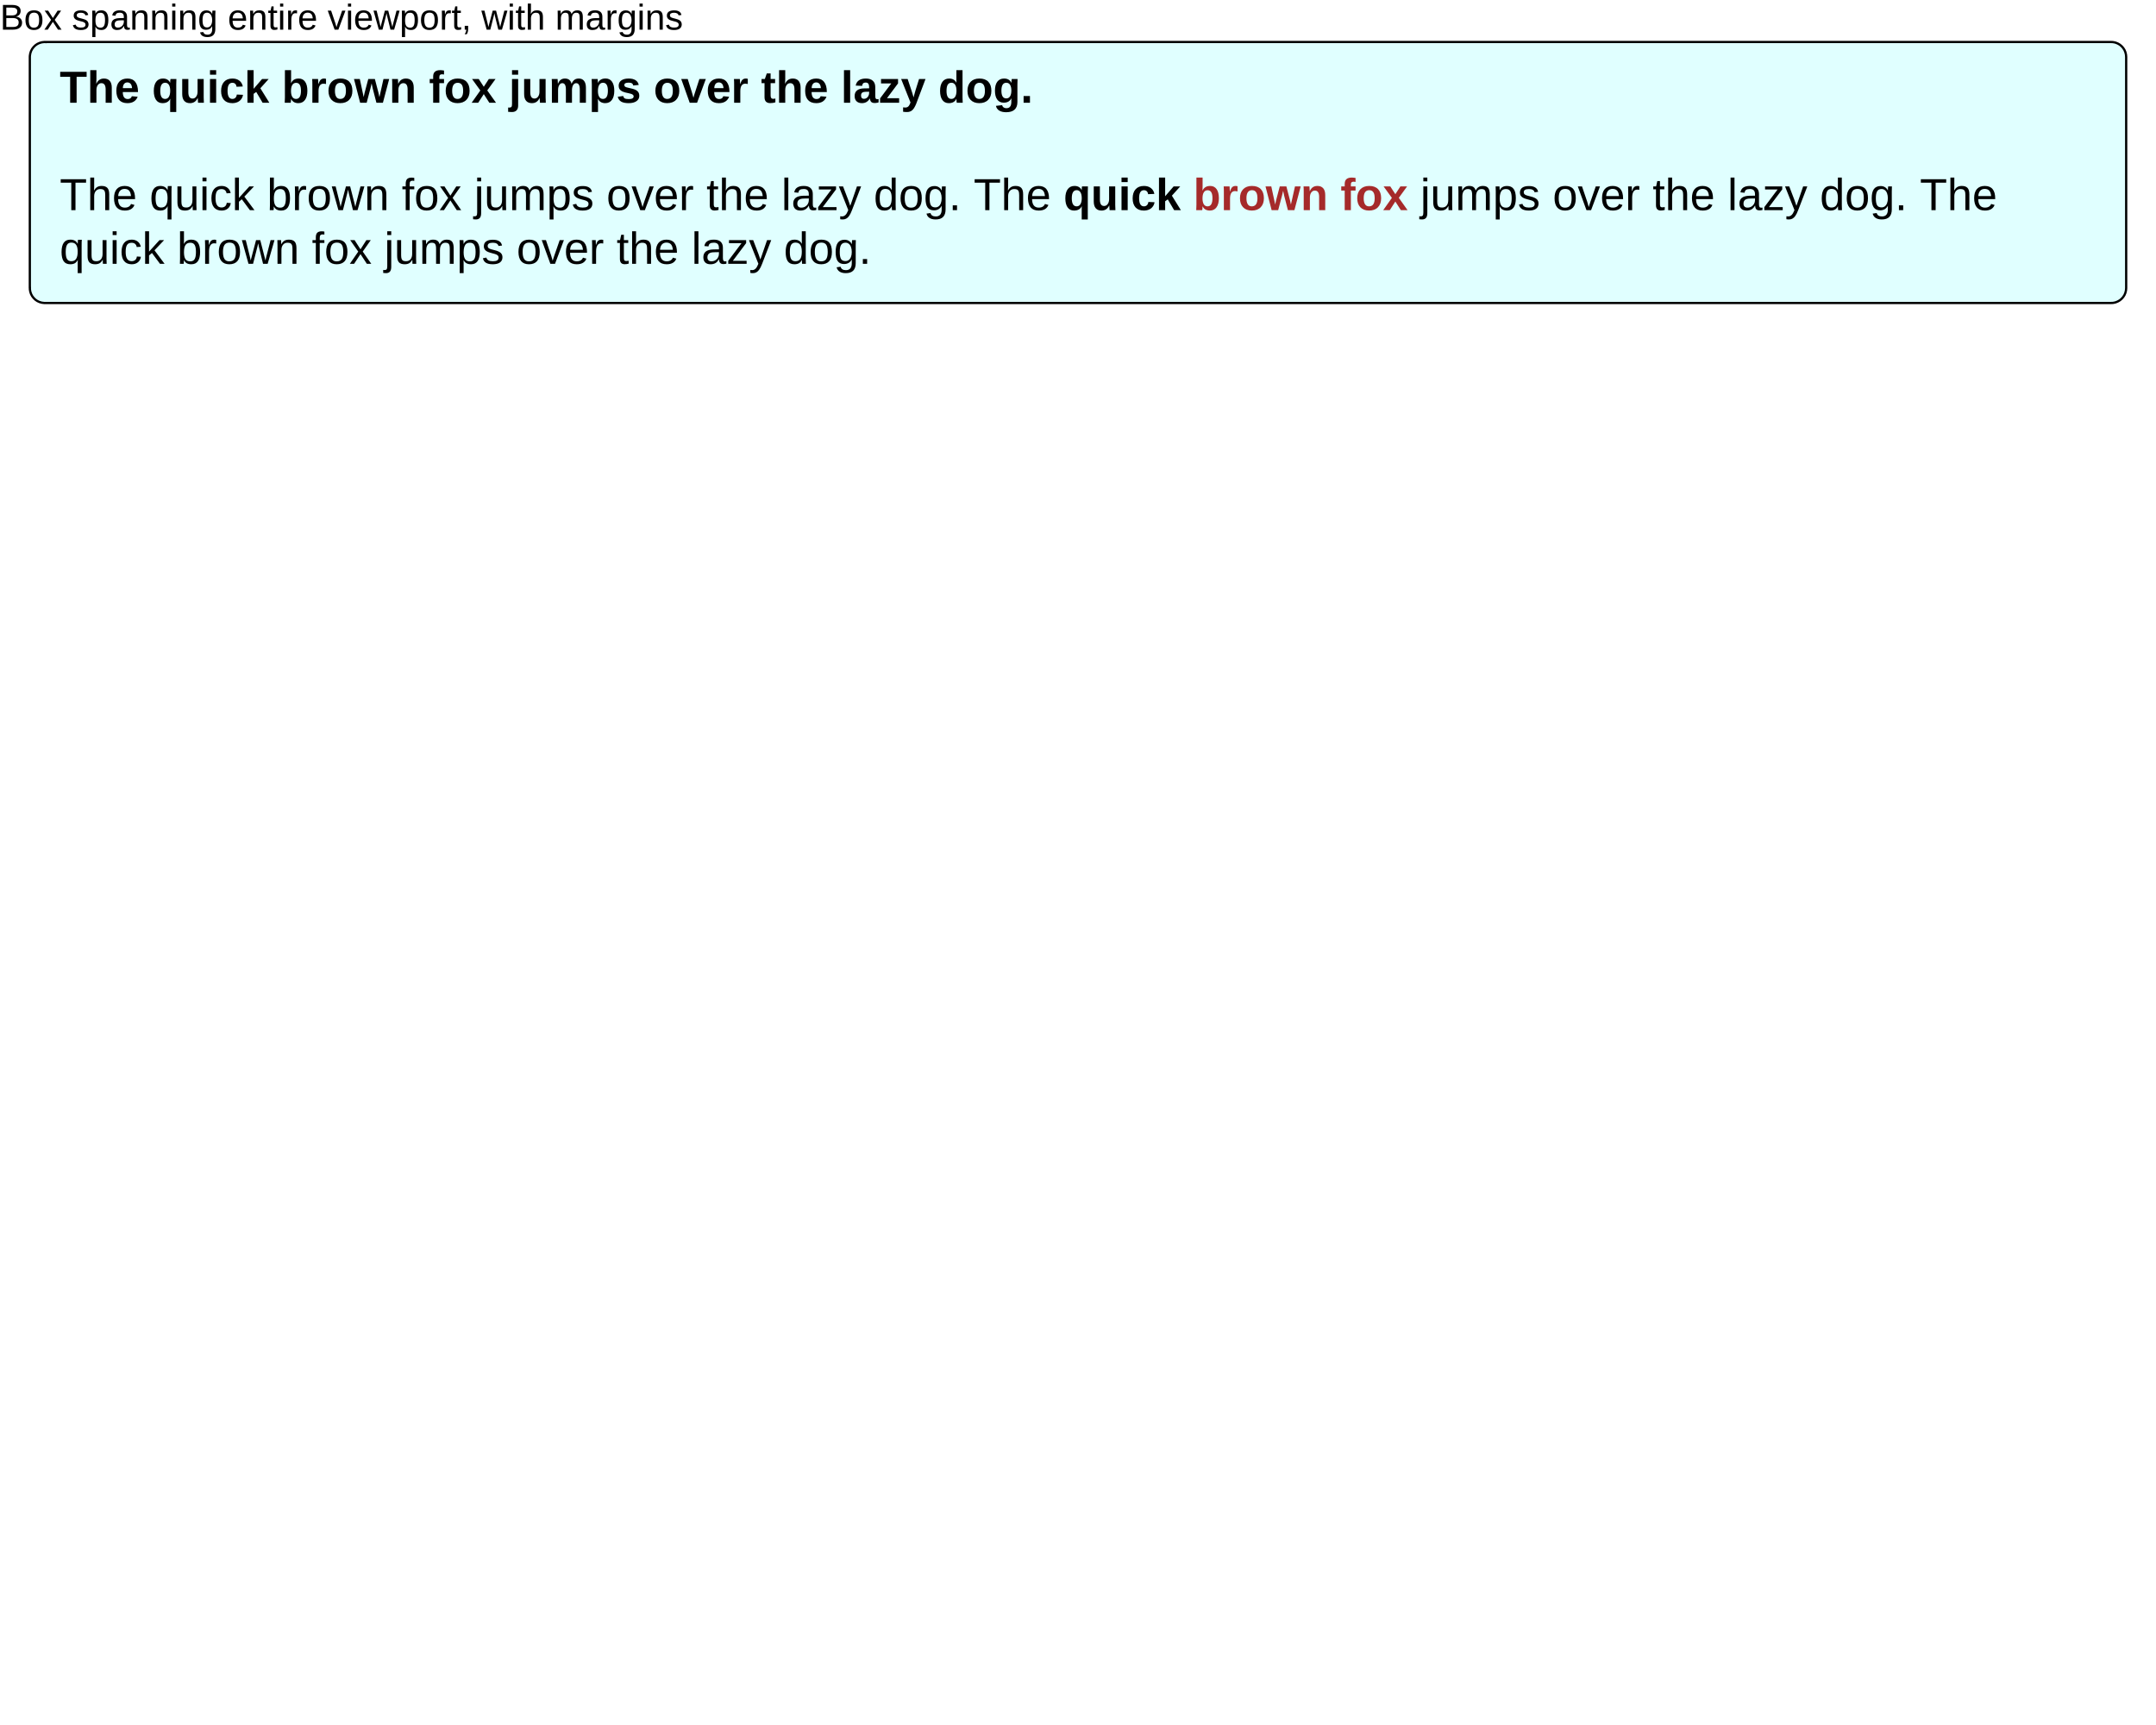
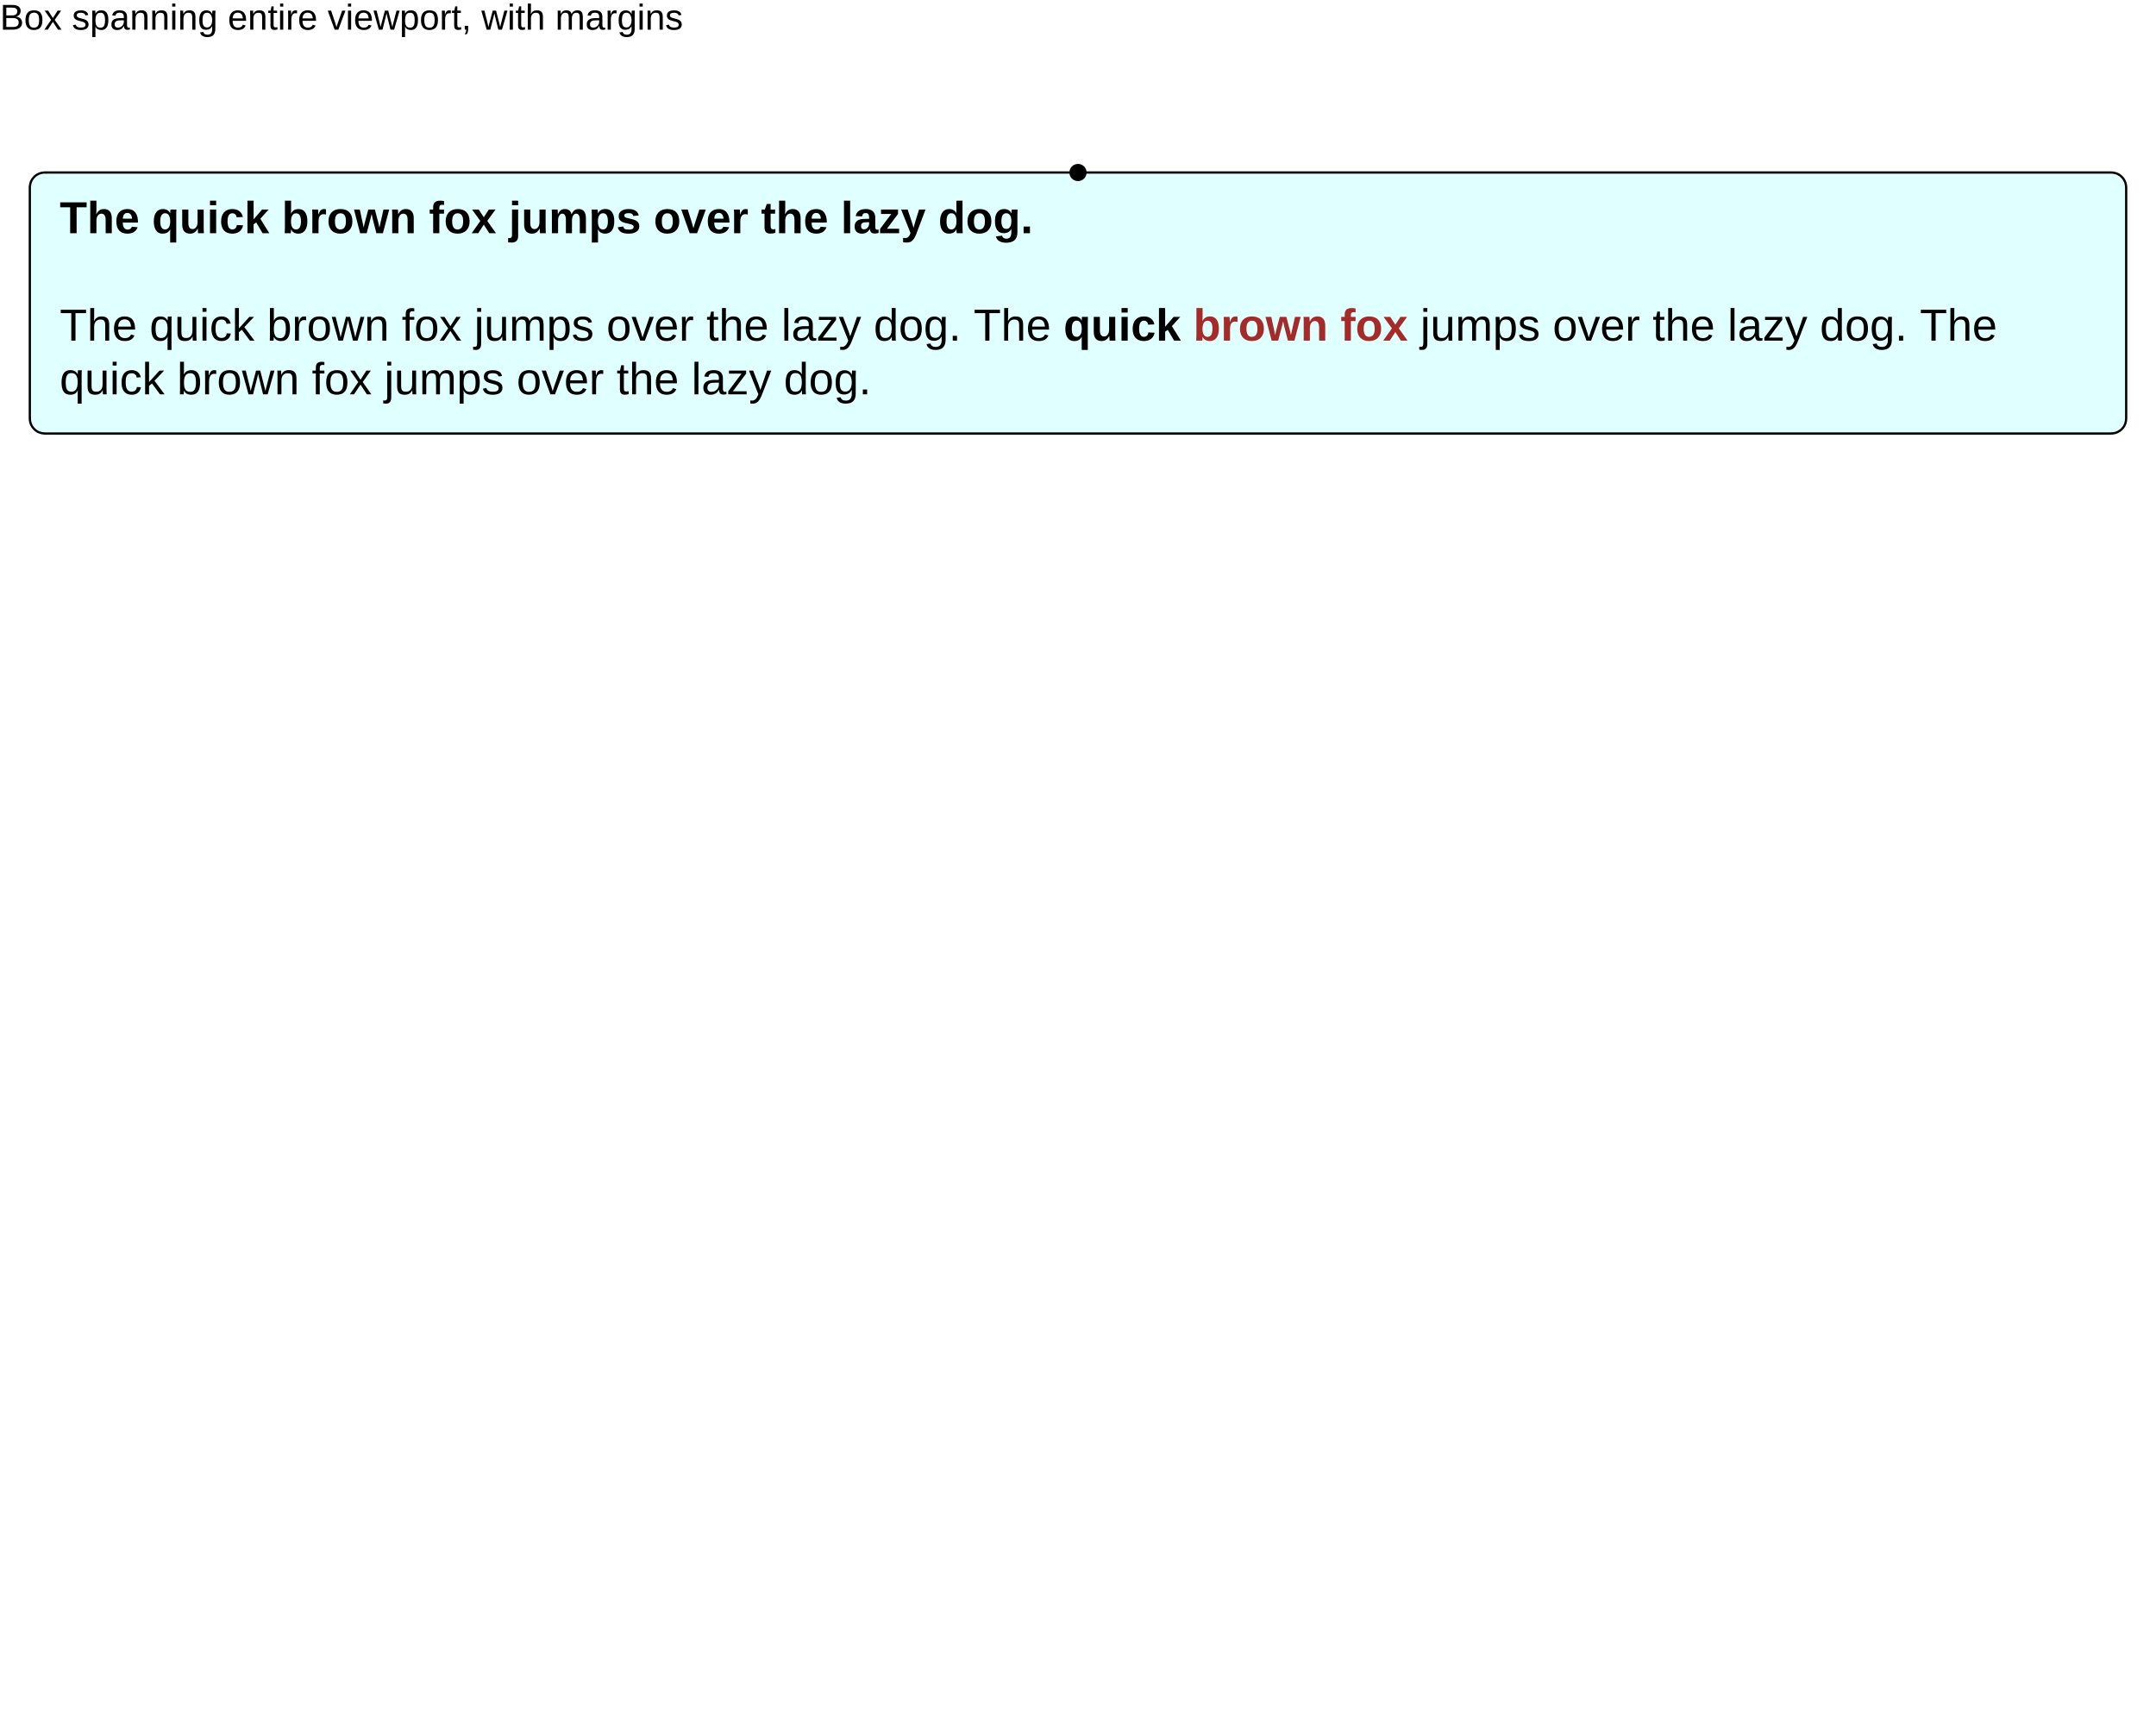
<svg xmlns="http://www.w3.org/2000/svg" viewBox="0 0 720.00 576.00">
  <defs>
    <style type="text/css">
    line, polyline, polygon, path, rect, circle {
      fill: none;
      stroke: #000000;
      stroke-linecap: round;
      stroke-linejoin: round;
      stroke-miterlimit: 10.00;
    }
  </style>
  </defs>
  <rect width="100%" height="100%" style="stroke: none; fill: #FFFFFF;" />
-   <polygon points="14.94,101.17 705.06,101.17 704.86,101.17 705.66,101.14 706.44,100.98 707.19,100.69 707.89,100.29 708.51,99.78 709.04,99.18 709.47,98.51 709.78,97.77 709.97,96.99 710.04,96.19 710.04,96.19 710.04,19.01 710.04,19.01 709.97,18.21 709.78,17.43 709.47,16.69 709.04,16.02 708.51,15.42 707.89,14.91 707.19,14.51 706.44,14.22 705.66,14.06 705.06,14.03 14.94,14.03 15.54,14.06 14.74,14.03 13.95,14.13 13.18,14.35 12.45,14.69 11.79,15.15 11.22,15.71 10.73,16.35 10.36,17.06 10.11,17.82 9.98,18.61 9.96,19.01 9.96,96.19 9.98,95.79 9.98,96.59 10.11,97.38 10.36,98.14 10.73,98.85 11.22,99.49 11.79,100.05 12.45,100.51 13.18,100.85 13.95,101.07 14.74,101.17 " style="stroke-width: 0.75; fill: #E0FFFF;" />
-   <text x="19.93" y="34.30" style="font-size: 15.00px; font-weight: bold; font-family: Liberation Sans;" textLength="26.66px" lengthAdjust="spacingAndGlyphs">The</text>
-   <text x="50.75" y="34.30" style="font-size: 15.00px; font-weight: bold; font-family: Liberation Sans;" textLength="39.17px" lengthAdjust="spacingAndGlyphs">quick</text>
-   <text x="94.10" y="34.30" style="font-size: 15.00px; font-weight: bold; font-family: Liberation Sans;" textLength="44.98px" lengthAdjust="spacingAndGlyphs">brown</text>
-   <text x="143.25" y="34.30" style="font-size: 15.00px; font-weight: bold; font-family: Liberation Sans;" textLength="22.50px" lengthAdjust="spacingAndGlyphs">fox</text>
-   <text x="169.93" y="34.30" style="font-size: 15.00px; font-weight: bold; font-family: Liberation Sans;" textLength="44.17px" lengthAdjust="spacingAndGlyphs">jumps</text>
-   <text x="218.27" y="34.30" style="font-size: 15.00px; font-weight: bold; font-family: Liberation Sans;" textLength="31.69px" lengthAdjust="spacingAndGlyphs">over</text>
-   <text x="254.13" y="34.30" style="font-size: 15.00px; font-weight: bold; font-family: Liberation Sans;" textLength="22.50px" lengthAdjust="spacingAndGlyphs">the</text>
-   <text x="280.80" y="34.30" style="font-size: 15.00px; font-weight: bold; font-family: Liberation Sans;" textLength="28.36px" lengthAdjust="spacingAndGlyphs">lazy</text>
-   <text x="313.33" y="34.30" style="font-size: 15.00px; font-weight: bold; font-family: Liberation Sans;" textLength="31.64px" lengthAdjust="spacingAndGlyphs">dog.</text>
-   <text x="19.93" y="70.17" style="font-size: 15.00px; font-family: Liberation Sans;" textLength="25.84px" lengthAdjust="spacingAndGlyphs">The</text>
-   <text x="49.94" y="70.17" style="font-size: 15.00px; font-family: Liberation Sans;" textLength="35.02px" lengthAdjust="spacingAndGlyphs">quick</text>
-   <text x="89.13" y="70.17" style="font-size: 15.00px; font-family: Liberation Sans;" textLength="40.86px" lengthAdjust="spacingAndGlyphs">brown</text>
-   <text x="134.16" y="70.17" style="font-size: 15.00px; font-family: Liberation Sans;" textLength="20.02px" lengthAdjust="spacingAndGlyphs">fox</text>
-   <text x="158.35" y="70.17" style="font-size: 15.00px; font-family: Liberation Sans;" textLength="40.02px" lengthAdjust="spacingAndGlyphs">jumps</text>
-   <text x="202.53" y="70.17" style="font-size: 15.00px; font-family: Liberation Sans;" textLength="29.19px" lengthAdjust="spacingAndGlyphs">over</text>
-   <text x="235.89" y="70.17" style="font-size: 15.00px; font-family: Liberation Sans;" textLength="20.86px" lengthAdjust="spacingAndGlyphs">the</text>
-   <text x="260.93" y="70.17" style="font-size: 15.00px; font-family: Liberation Sans;" textLength="26.67px" lengthAdjust="spacingAndGlyphs">lazy</text>
-   <text x="291.77" y="70.17" style="font-size: 15.00px; font-family: Liberation Sans;" textLength="29.20px" lengthAdjust="spacingAndGlyphs">dog.</text>
-   <text x="325.14" y="70.17" style="font-size: 15.00px; font-family: Liberation Sans;" textLength="25.84px" lengthAdjust="spacingAndGlyphs">The</text>
-   <text x="355.16" y="70.17" style="font-size: 15.00px; font-weight: bold; font-family: Liberation Sans;" textLength="39.17px" lengthAdjust="spacingAndGlyphs">quick</text>
-   <text x="398.50" y="70.17" style="font-size: 15.00px; font-weight: bold; fill: #A52A2A; font-family: Liberation Sans;" textLength="44.98px" lengthAdjust="spacingAndGlyphs">brown</text>
-   <text x="447.66" y="70.17" style="font-size: 15.00px; font-weight: bold; fill: #A52A2A; font-family: Liberation Sans;" textLength="22.50px" lengthAdjust="spacingAndGlyphs">fox</text>
-   <text x="474.33" y="70.17" style="font-size: 15.00px; font-family: Liberation Sans;" textLength="40.02px" lengthAdjust="spacingAndGlyphs">jumps</text>
-   <text x="518.52" y="70.17" style="font-size: 15.00px; font-family: Liberation Sans;" textLength="29.19px" lengthAdjust="spacingAndGlyphs">over</text>
-   <text x="551.88" y="70.17" style="font-size: 15.00px; font-family: Liberation Sans;" textLength="20.86px" lengthAdjust="spacingAndGlyphs">the</text>
-   <text x="576.91" y="70.17" style="font-size: 15.00px; font-family: Liberation Sans;" textLength="26.67px" lengthAdjust="spacingAndGlyphs">lazy</text>
-   <text x="607.75" y="70.17" style="font-size: 15.00px; font-family: Liberation Sans;" textLength="29.20px" lengthAdjust="spacingAndGlyphs">dog.</text>
-   <text x="641.13" y="70.17" style="font-size: 15.00px; font-family: Liberation Sans;" textLength="25.84px" lengthAdjust="spacingAndGlyphs">The</text>
-   <text x="19.93" y="88.10" style="font-size: 15.00px; font-family: Liberation Sans;" textLength="35.02px" lengthAdjust="spacingAndGlyphs">quick</text>
-   <text x="59.11" y="88.10" style="font-size: 15.00px; font-family: Liberation Sans;" textLength="40.86px" lengthAdjust="spacingAndGlyphs">brown</text>
-   <text x="104.14" y="88.10" style="font-size: 15.00px; font-family: Liberation Sans;" textLength="20.02px" lengthAdjust="spacingAndGlyphs">fox</text>
-   <text x="128.33" y="88.10" style="font-size: 15.00px; font-family: Liberation Sans;" textLength="40.02px" lengthAdjust="spacingAndGlyphs">jumps</text>
-   <text x="172.52" y="88.10" style="font-size: 15.00px; font-family: Liberation Sans;" textLength="29.19px" lengthAdjust="spacingAndGlyphs">over</text>
-   <text x="205.88" y="88.10" style="font-size: 15.00px; font-family: Liberation Sans;" textLength="20.86px" lengthAdjust="spacingAndGlyphs">the</text>
-   <text x="230.91" y="88.10" style="font-size: 15.00px; font-family: Liberation Sans;" textLength="26.67px" lengthAdjust="spacingAndGlyphs">lazy</text>
-   <text x="261.75" y="88.10" style="font-size: 15.00px; font-family: Liberation Sans;" textLength="29.20px" lengthAdjust="spacingAndGlyphs">dog.</text>
+   <polygon points="14.94,144.75 705.06,144.75 704.86,144.74 705.66,144.71 706.44,144.55 707.19,144.26 707.89,143.86 708.51,143.36 709.04,142.76 709.47,142.08 709.78,141.34 709.97,140.56 710.04,139.76 710.04,139.76 710.04,62.58 710.04,62.58 709.97,61.78 709.78,61.00 709.47,60.27 709.04,59.59 708.51,58.99 707.89,58.48 707.19,58.08 706.44,57.80 705.66,57.64 705.06,57.60 14.94,57.60 15.54,57.64 14.74,57.60 13.95,57.70 13.18,57.92 12.45,58.27 11.79,58.72 11.22,59.28 10.73,59.92 10.36,60.63 10.11,61.39 9.98,62.18 9.96,62.58 9.96,139.76 9.98,139.36 9.98,140.16 10.11,140.96 10.36,141.72 10.73,142.43 11.22,143.07 11.79,143.62 12.45,144.08 13.18,144.42 13.95,144.64 14.74,144.74 " style="stroke-width: 0.75; fill: #E0FFFF;" />
+   <text x="19.93" y="77.88" style="font-size: 15.00px; font-weight: bold; font-family: Liberation Sans;" textLength="26.66px" lengthAdjust="spacingAndGlyphs">The</text>
+   <text x="50.75" y="77.88" style="font-size: 15.00px; font-weight: bold; font-family: Liberation Sans;" textLength="39.17px" lengthAdjust="spacingAndGlyphs">quick</text>
+   <text x="94.10" y="77.88" style="font-size: 15.00px; font-weight: bold; font-family: Liberation Sans;" textLength="44.98px" lengthAdjust="spacingAndGlyphs">brown</text>
+   <text x="143.25" y="77.88" style="font-size: 15.00px; font-weight: bold; font-family: Liberation Sans;" textLength="22.50px" lengthAdjust="spacingAndGlyphs">fox</text>
+   <text x="169.93" y="77.88" style="font-size: 15.00px; font-weight: bold; font-family: Liberation Sans;" textLength="44.17px" lengthAdjust="spacingAndGlyphs">jumps</text>
+   <text x="218.27" y="77.88" style="font-size: 15.00px; font-weight: bold; font-family: Liberation Sans;" textLength="31.69px" lengthAdjust="spacingAndGlyphs">over</text>
+   <text x="254.13" y="77.88" style="font-size: 15.00px; font-weight: bold; font-family: Liberation Sans;" textLength="22.50px" lengthAdjust="spacingAndGlyphs">the</text>
+   <text x="280.80" y="77.88" style="font-size: 15.00px; font-weight: bold; font-family: Liberation Sans;" textLength="28.36px" lengthAdjust="spacingAndGlyphs">lazy</text>
+   <text x="313.33" y="77.88" style="font-size: 15.00px; font-weight: bold; font-family: Liberation Sans;" textLength="31.64px" lengthAdjust="spacingAndGlyphs">dog.</text>
+   <text x="19.93" y="113.74" style="font-size: 15.00px; font-family: Liberation Sans;" textLength="25.84px" lengthAdjust="spacingAndGlyphs">The</text>
+   <text x="49.94" y="113.74" style="font-size: 15.00px; font-family: Liberation Sans;" textLength="35.02px" lengthAdjust="spacingAndGlyphs">quick</text>
+   <text x="89.13" y="113.74" style="font-size: 15.00px; font-family: Liberation Sans;" textLength="40.86px" lengthAdjust="spacingAndGlyphs">brown</text>
+   <text x="134.16" y="113.74" style="font-size: 15.00px; font-family: Liberation Sans;" textLength="20.02px" lengthAdjust="spacingAndGlyphs">fox</text>
+   <text x="158.35" y="113.74" style="font-size: 15.00px; font-family: Liberation Sans;" textLength="40.02px" lengthAdjust="spacingAndGlyphs">jumps</text>
+   <text x="202.53" y="113.74" style="font-size: 15.00px; font-family: Liberation Sans;" textLength="29.19px" lengthAdjust="spacingAndGlyphs">over</text>
+   <text x="235.89" y="113.74" style="font-size: 15.00px; font-family: Liberation Sans;" textLength="20.86px" lengthAdjust="spacingAndGlyphs">the</text>
+   <text x="260.93" y="113.74" style="font-size: 15.00px; font-family: Liberation Sans;" textLength="26.67px" lengthAdjust="spacingAndGlyphs">lazy</text>
+   <text x="291.77" y="113.74" style="font-size: 15.00px; font-family: Liberation Sans;" textLength="29.20px" lengthAdjust="spacingAndGlyphs">dog.</text>
+   <text x="325.14" y="113.74" style="font-size: 15.00px; font-family: Liberation Sans;" textLength="25.84px" lengthAdjust="spacingAndGlyphs">The</text>
+   <text x="355.16" y="113.74" style="font-size: 15.00px; font-weight: bold; font-family: Liberation Sans;" textLength="39.17px" lengthAdjust="spacingAndGlyphs">quick</text>
+   <text x="398.50" y="113.74" style="font-size: 15.00px; font-weight: bold; fill: #A52A2A; font-family: Liberation Sans;" textLength="44.98px" lengthAdjust="spacingAndGlyphs">brown</text>
+   <text x="447.66" y="113.74" style="font-size: 15.00px; font-weight: bold; fill: #A52A2A; font-family: Liberation Sans;" textLength="22.50px" lengthAdjust="spacingAndGlyphs">fox</text>
+   <text x="474.33" y="113.74" style="font-size: 15.00px; font-family: Liberation Sans;" textLength="40.02px" lengthAdjust="spacingAndGlyphs">jumps</text>
+   <text x="518.52" y="113.74" style="font-size: 15.00px; font-family: Liberation Sans;" textLength="29.19px" lengthAdjust="spacingAndGlyphs">over</text>
+   <text x="551.88" y="113.74" style="font-size: 15.00px; font-family: Liberation Sans;" textLength="20.86px" lengthAdjust="spacingAndGlyphs">the</text>
+   <text x="576.91" y="113.74" style="font-size: 15.00px; font-family: Liberation Sans;" textLength="26.67px" lengthAdjust="spacingAndGlyphs">lazy</text>
+   <text x="607.75" y="113.74" style="font-size: 15.00px; font-family: Liberation Sans;" textLength="29.20px" lengthAdjust="spacingAndGlyphs">dog.</text>
+   <text x="641.13" y="113.74" style="font-size: 15.00px; font-family: Liberation Sans;" textLength="25.84px" lengthAdjust="spacingAndGlyphs">The</text>
+   <text x="19.93" y="131.67" style="font-size: 15.00px; font-family: Liberation Sans;" textLength="35.02px" lengthAdjust="spacingAndGlyphs">quick</text>
+   <text x="59.11" y="131.67" style="font-size: 15.00px; font-family: Liberation Sans;" textLength="40.86px" lengthAdjust="spacingAndGlyphs">brown</text>
+   <text x="104.14" y="131.67" style="font-size: 15.00px; font-family: Liberation Sans;" textLength="20.02px" lengthAdjust="spacingAndGlyphs">fox</text>
+   <text x="128.33" y="131.67" style="font-size: 15.00px; font-family: Liberation Sans;" textLength="40.02px" lengthAdjust="spacingAndGlyphs">jumps</text>
+   <text x="172.52" y="131.67" style="font-size: 15.00px; font-family: Liberation Sans;" textLength="29.19px" lengthAdjust="spacingAndGlyphs">over</text>
+   <text x="205.88" y="131.67" style="font-size: 15.00px; font-family: Liberation Sans;" textLength="20.86px" lengthAdjust="spacingAndGlyphs">the</text>
+   <text x="230.91" y="131.67" style="font-size: 15.00px; font-family: Liberation Sans;" textLength="26.67px" lengthAdjust="spacingAndGlyphs">lazy</text>
+   <text x="261.75" y="131.67" style="font-size: 15.00px; font-family: Liberation Sans;" textLength="29.20px" lengthAdjust="spacingAndGlyphs">dog.</text>
  <text x="0.00" y="9.90" style="font-size: 12.00px; font-family: Liberation Sans;" textLength="234.73px" lengthAdjust="spacingAndGlyphs">  Box spanning entire viewport, with margins</text>
+   <circle cx="360.00" cy="57.60" r="1.87pt" style="stroke-width: 0.75; fill: #000000;" />
</svg>
